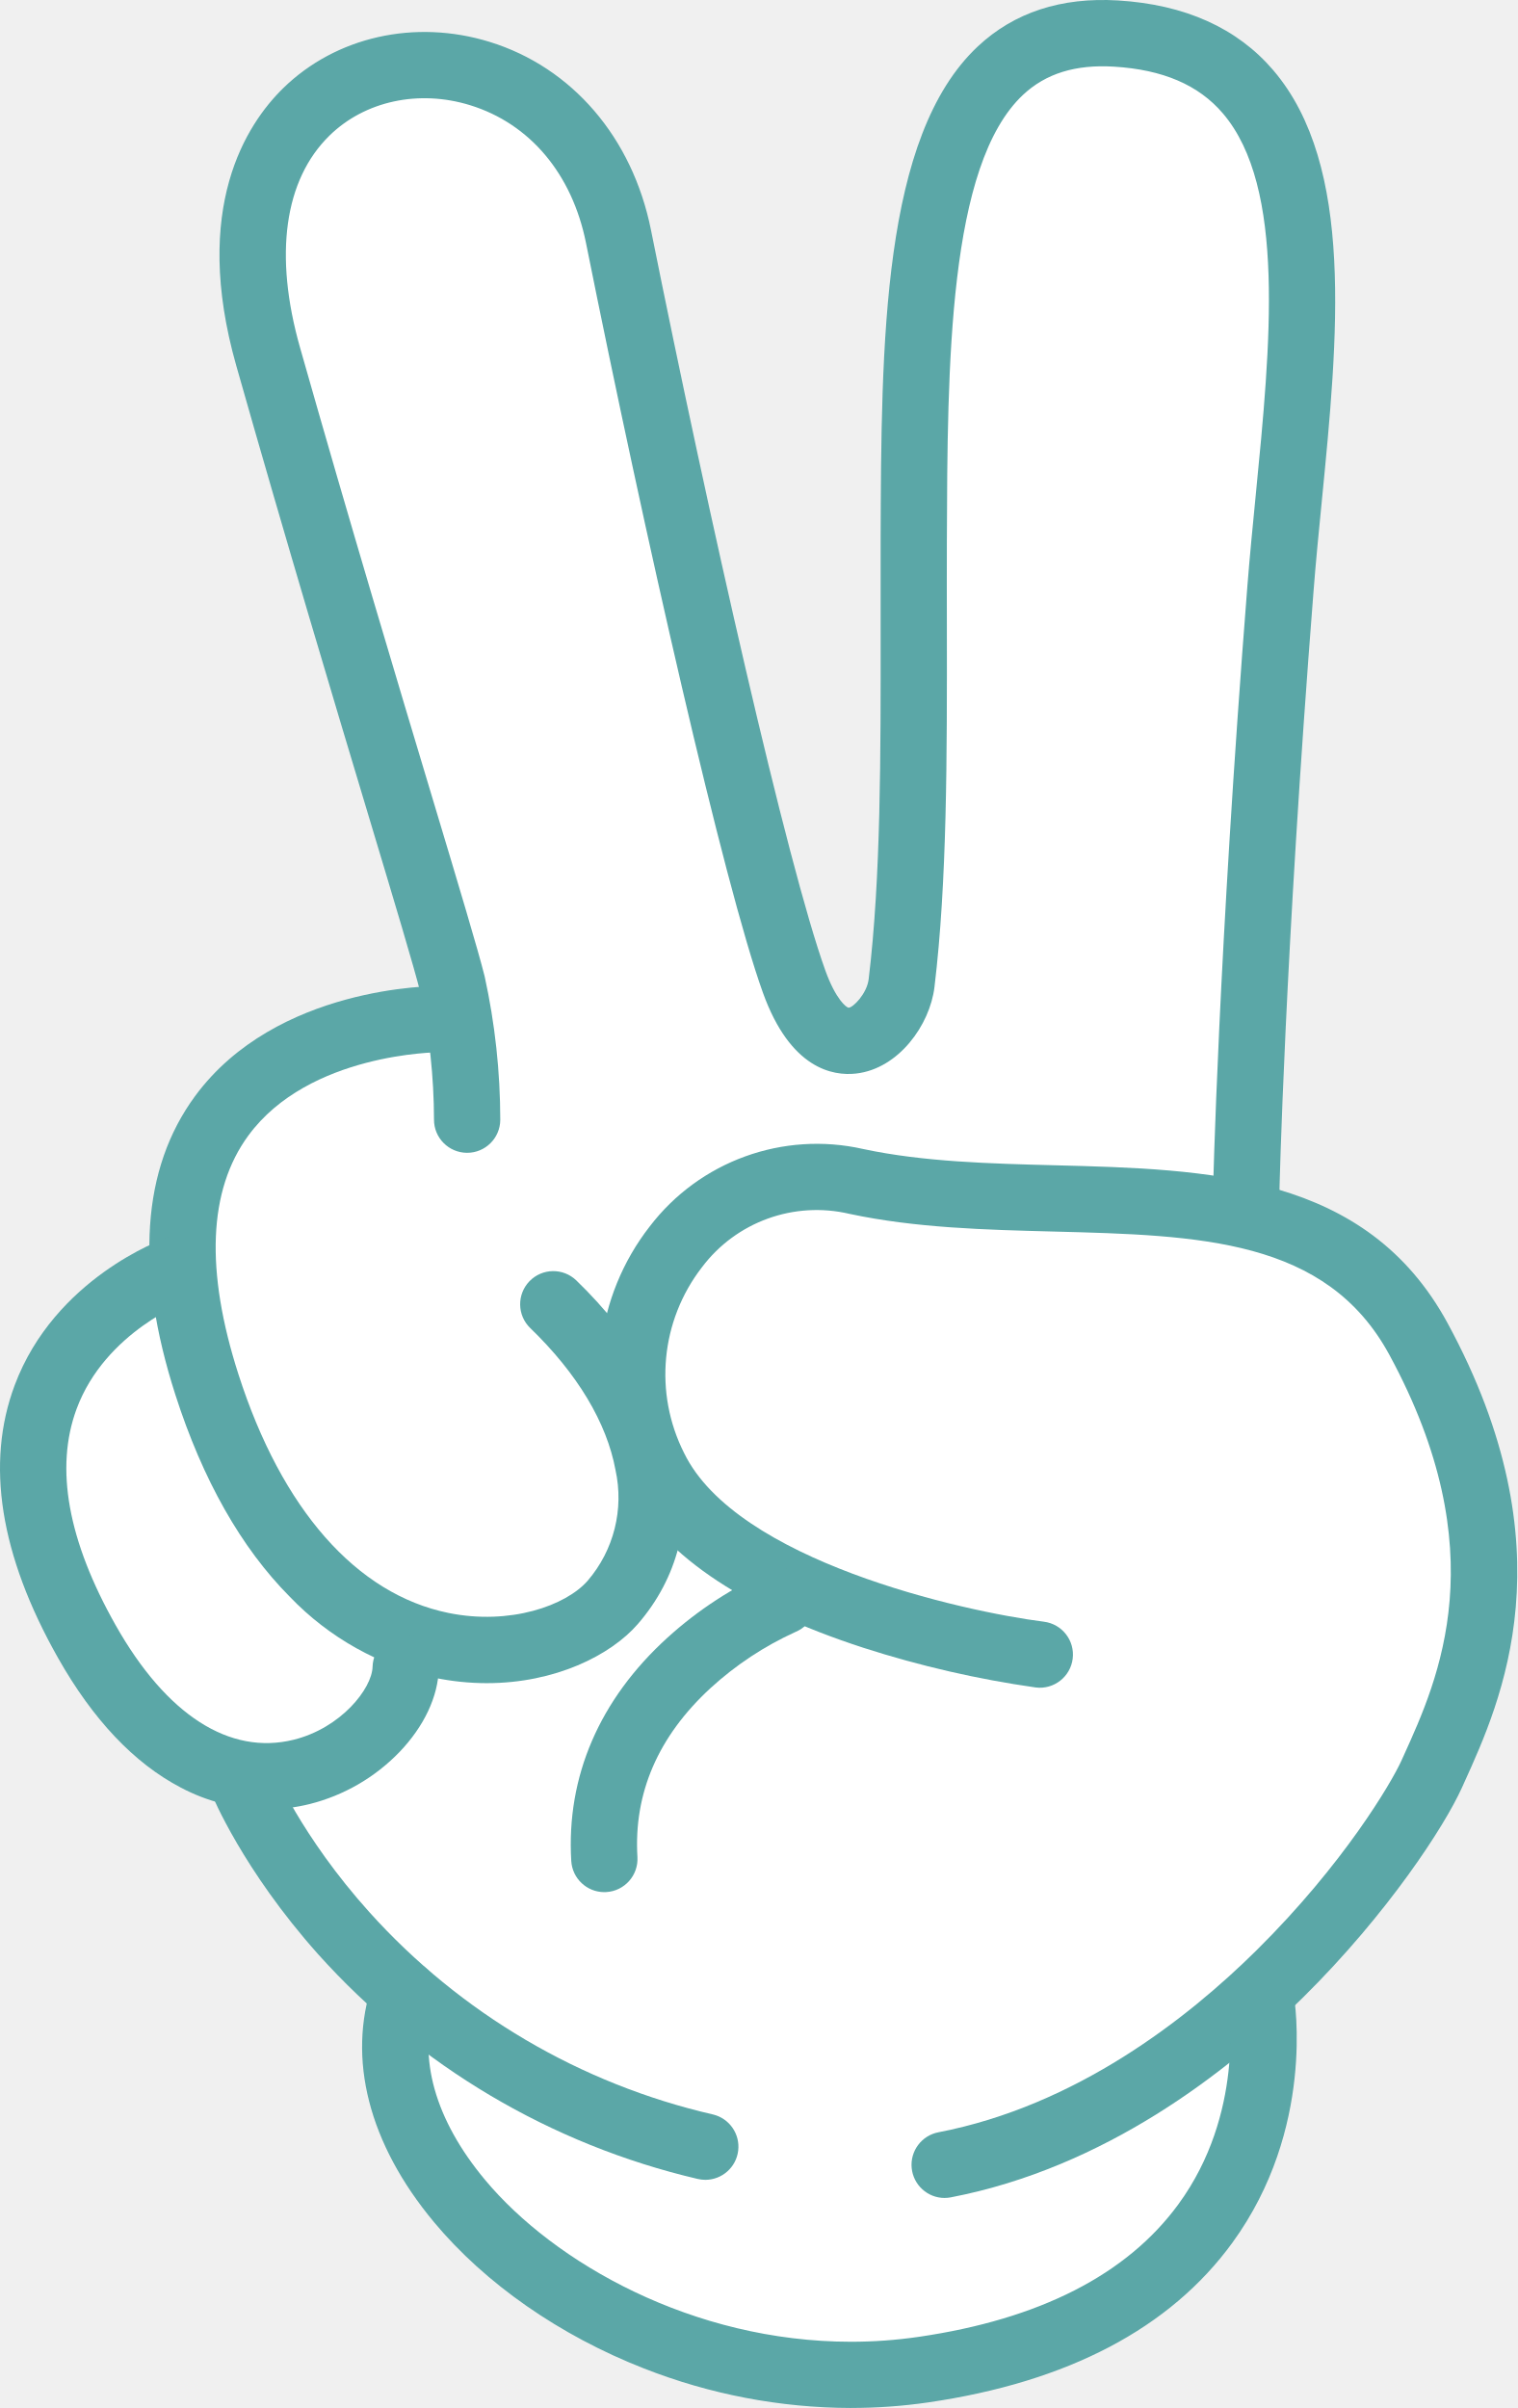
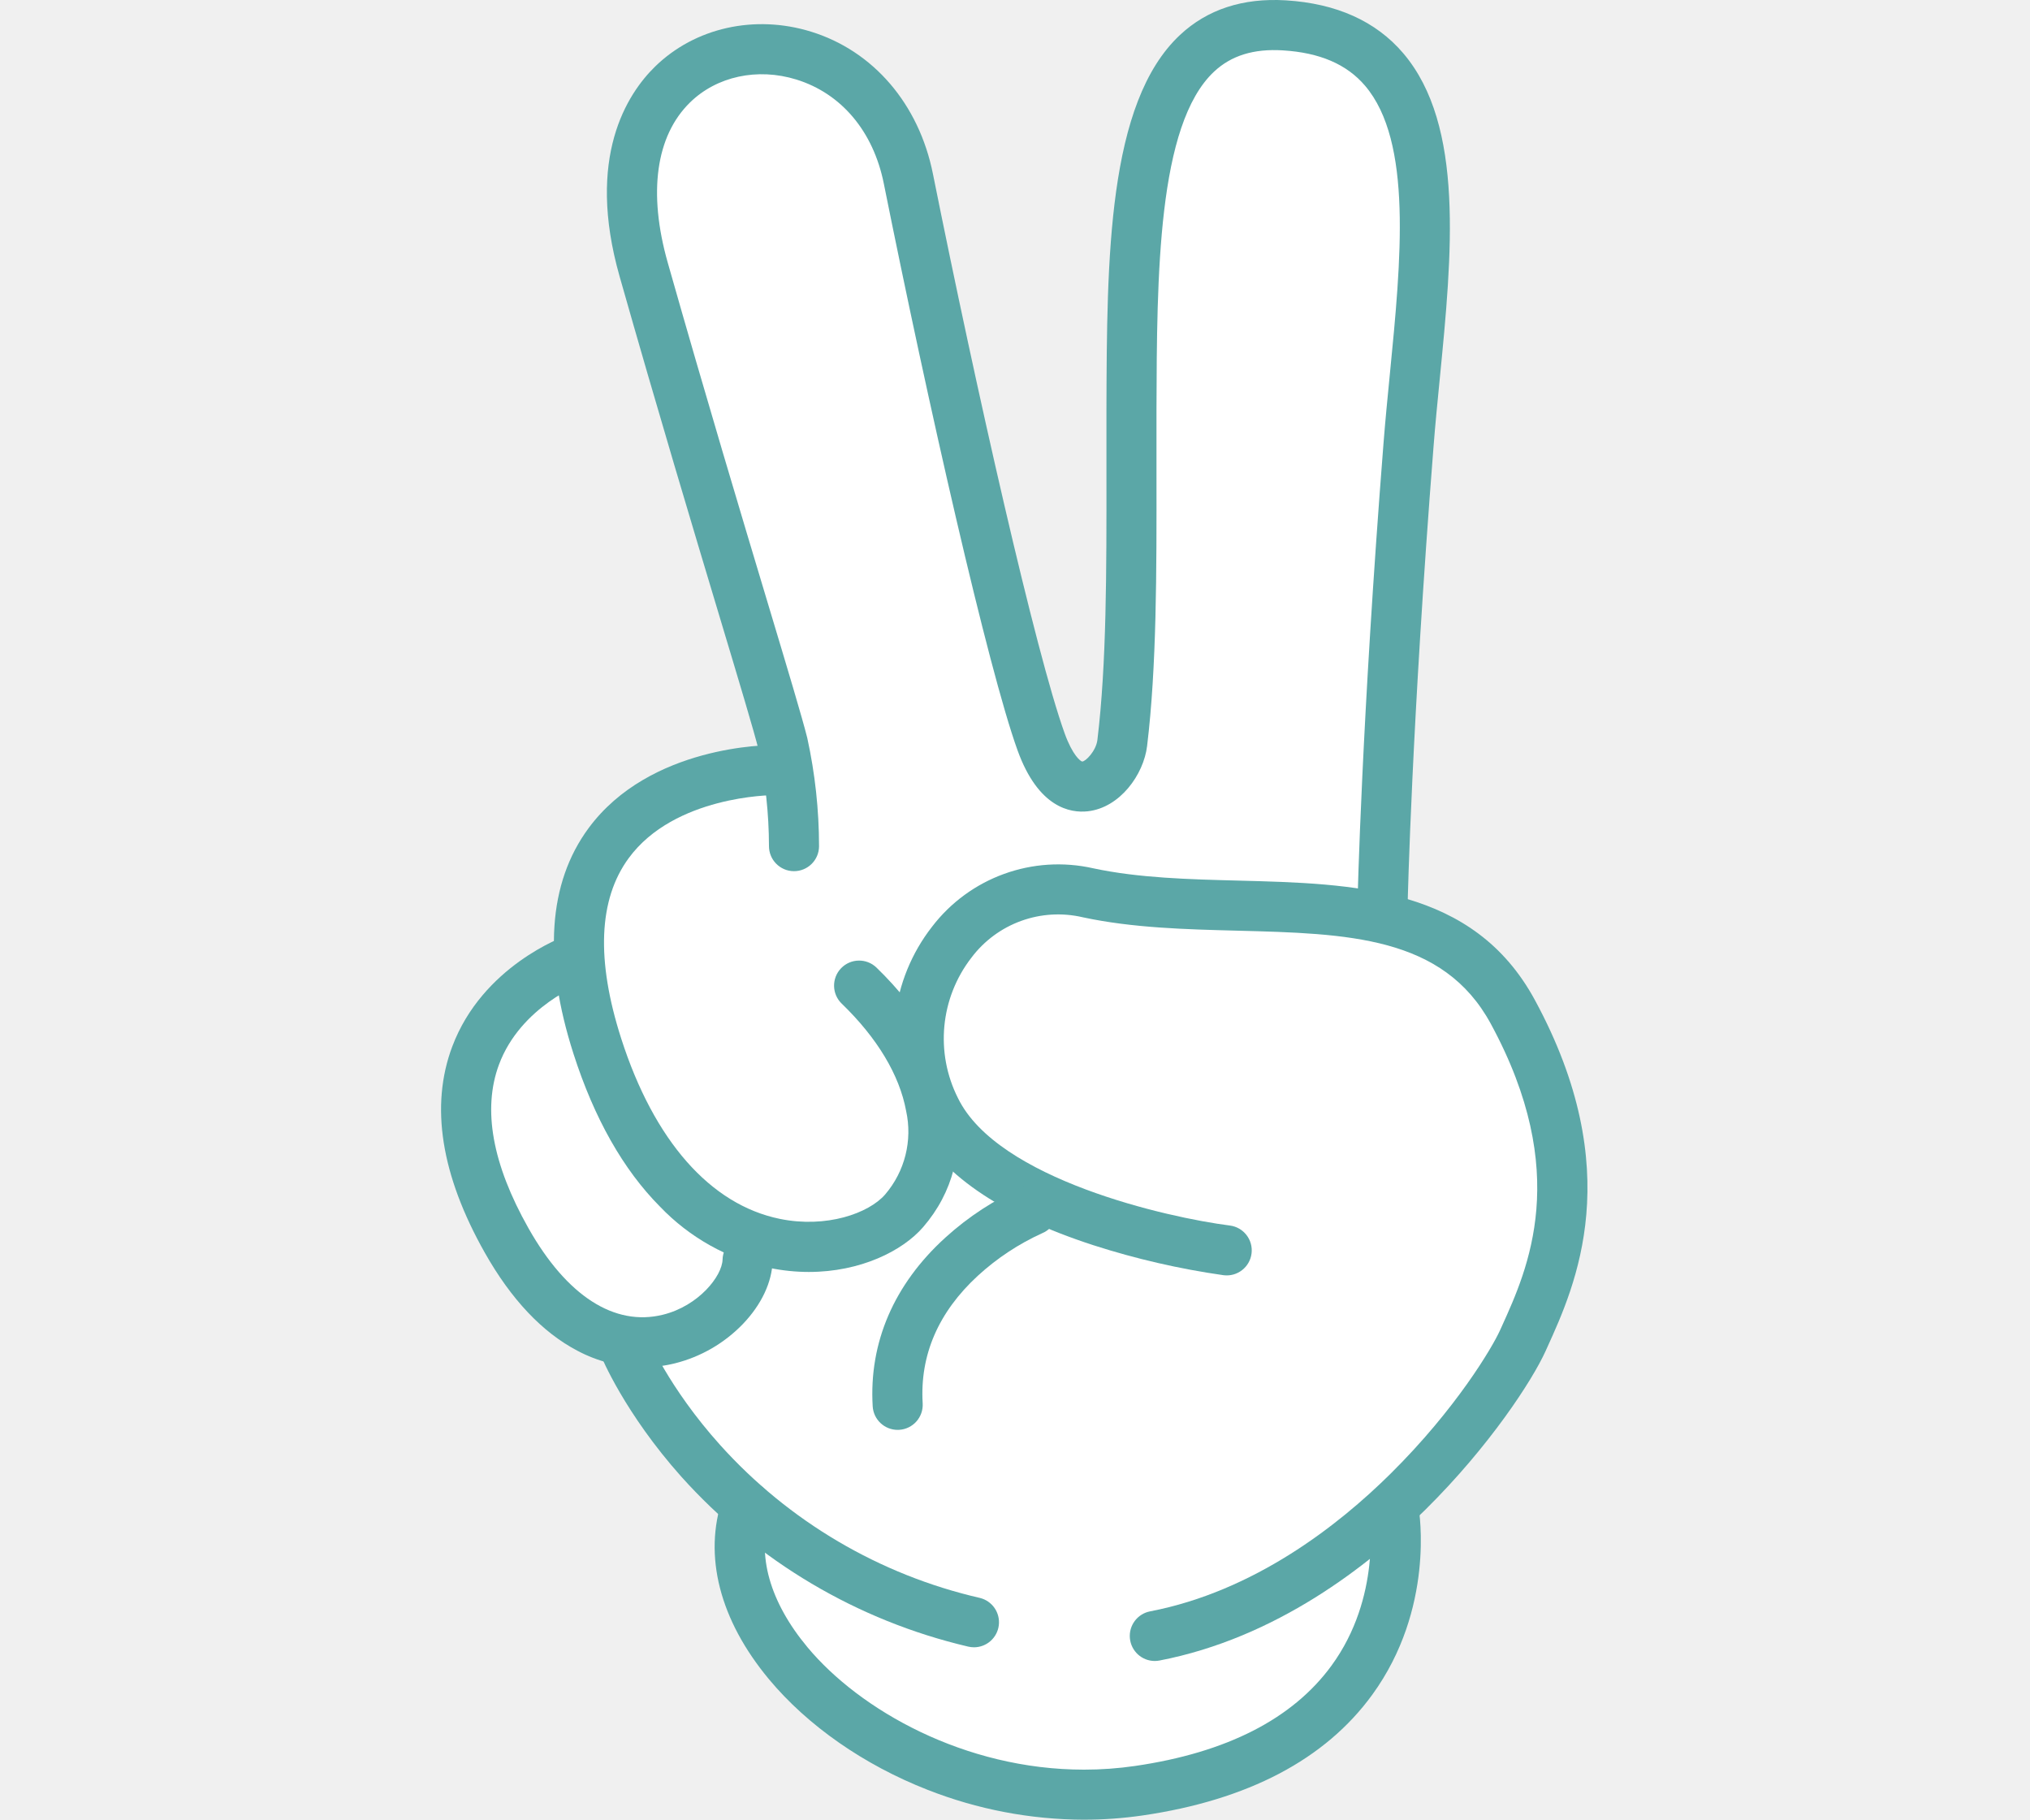
- <svg xmlns="http://www.w3.org/2000/svg" id="scissors" width="202.742" height="321.757" viewBox="0 0 202.742 321.757">
+ <svg xmlns="http://www.w3.org/2000/svg" width="359" height="321.76" viewBox="0 0 359 321.76">
  <defs>
    <clipPath id="clip-path">
      <rect id="사각형_63" data-name="사각형 63" width="202.742" height="321.757" fill="none" />
    </clipPath>
  </defs>
-   <g id="그룹_110" data-name="그룹 110" transform="translate(0 0)" clip-path="url(#clip-path)">
-     <path id="패스_70" data-name="패스 70" d="M70.822,143.5S31.9,145.417,34.089,179.088c-.5.044-.8.073-.8.073S-.237,190.971,21.19,228.9c6.338,11.219,13.552,16.261,20.218,17.61.322.63.523,1.011.523,1.011s5.93,14.6,21.666,28.332l-.013.042C55.25,300.5,93.256,332,132.992,326.2c52.223-7.615,45.125-49.253,45.125-49.253s-.122-.351-.335-.931c12.837-11.91,21.009-24.728,23.108-29.366,4.681-10.348,13.935-29.276-1.756-58.176-5.265-9.7-13.362-14.25-22.863-16.467l-.164-2.865s.655-30.985,4.581-80.9c2.554-32.469,11.058-72.176-21.976-74.191-26.178-1.6-26.9,31.234-27.022,67.81-.071,21.421.4,42.278-1.631,59.082-.712,5.893-9.236,14.006-14.359-.229-5.184-14.4-15.727-61.021-23.466-99.555C85.175,6.019,32.4,11.323,45.418,57.206c11.957,42.129,23.395,78.243,25.4,86.29" transform="translate(-9.597 -9.57)" fill="#fff" />
-     <path id="패스_71" data-name="패스 71" d="M122.959,326.714a71.865,71.865,0,0,1-26.117-4.991c-10.591-4.138-19.94-10.638-26.324-18.3-7.728-9.277-10.374-19.17-7.457-27.866C47.549,261.983,41.5,247.4,41.432,247.231c0,0-.186-.352-.483-.931-7.6-1.57-14.6-7.679-20.25-17.672-7.1-12.568-8.947-23.615-5.488-32.835,4.658-12.417,17.543-17.08,17.672-17.126l.037-.008s.239-.023.648-.06c-.558-9.081,1.835-16.687,7.116-22.608,10.055-11.275,27.556-12.841,29.585-12.986-.9-3.562-3.482-12.117-7.027-23.878-4.851-16.1-11.5-38.145-18.329-62.223-3.985-14.039-2.155-25.7,5.152-32.847,5.928-5.795,14.87-7.772,23.338-5.159,9.644,2.976,16.435,10.953,18.632,21.887C99.792,79.408,110.342,126,115.5,140.317c2.476,6.879,5.5,8.04,7.615,7.8,3.208-.363,6.045-4.278,6.439-7.537,1.667-13.8,1.647-30.255,1.626-47.678,0-3.72-.009-7.566,0-11.386.047-14.3.206-27.005,1.677-37.788,1.691-12.4,4.856-20.4,9.96-25.187,4-3.753,9.09-5.387,15.552-4.993,7.864.479,13.677,3.047,17.771,7.85,9.7,11.372,7.544,33.26,5.464,54.427-.393,4-.8,8.137-1.11,12.084-3.881,49.341-4.574,80.583-4.58,80.892l.157,2.734c10.859,2.56,18.123,7.811,22.85,16.519,6.654,12.256,9.546,24.193,8.6,35.479-.8,9.55-4.1,16.819-6.512,22.126l-.323.712c-2.391,5.283-10.763,17.908-23.068,29.345.191.522.3.835.3.835.033.184,2.59,16.025-7.442,29.825-7.62,10.483-20.342,17.09-37.81,19.637a67.312,67.312,0,0,1-9.7.7M32.971,178.971c-.543.2-12.939,4.867-17.465,16.936-3.423,9.128-1.583,20.084,5.469,32.565,5.618,9.944,12.572,16.007,20.112,17.533l.075.015.035.068c.321.628.522,1.008.522,1.009.066.16,6.105,14.738,21.63,28.287l.078.068-.044.138c-2.915,8.607-.294,18.416,7.378,27.627,11.27,13.53,35.433,26.338,61.854,22.484,17.381-2.534,30.031-9.1,37.6-19.51,9.933-13.664,7.429-29.336,7.392-29.559,0,0-.123-.346-.328-.9l-.036-.1.077-.071c12.313-11.424,20.686-24.044,23.072-29.315l.323-.712c4.622-10.185,13.227-29.143-2.073-57.324-4.7-8.653-11.931-13.861-22.76-16.389l-.115-.027-.171-2.982c.006-.323.7-31.573,4.581-80.923.311-3.951.717-8.089,1.111-12.09,2.074-21.1,4.218-42.921-5.389-54.191-4.036-4.734-9.777-7.266-17.55-7.74-6.37-.388-11.381,1.217-15.317,4.907-4.979,4.669-8.206,12.846-9.864,25-1.468,10.763-1.627,23.462-1.674,37.746-.013,3.819-.008,7.665,0,11.385.021,17.433.041,33.9-1.628,47.716-.409,3.382-3.268,7.423-6.717,7.813-2.223.252-5.4-.934-7.947-8.007-5.159-14.333-15.713-60.943-23.473-99.578C89.553,30.03,82.841,22.14,73.31,19.2c-8.357-2.579-17.179-.631-23.024,5.083-7.22,7.058-9.021,18.613-5.069,32.535,6.833,24.076,13.477,46.121,18.328,62.218,3.608,11.974,6.215,20.625,7.078,24.077l.046.187-.192.009c-.189.009-19.016,1.072-29.558,12.894-5.251,5.889-7.614,13.469-7.025,22.53l.01.154-.154.014c-.425.038-.7.064-.779.071" transform="translate(-9.243 -9.225)" fill="#5ba7a7" />
-     <path id="패스_72" data-name="패스 72" d="M154.584,796.166a4.443,4.443,0,0,1-1.043-.125,98.276,98.276,0,0,1-50.7-30.027c-10.043-11.258-14.1-21.093-14.267-21.506a4.427,4.427,0,0,1,8.2-3.331c.033.081,3.783,9.065,12.916,19.217a88.447,88.447,0,0,0,45.929,27.04,4.428,4.428,0,0,1-1.036,8.732" transform="translate(-60.338 -504.896)" fill="#5ba7a7" />
-     <path id="패스_73" data-name="패스 73" d="M299.381,624.2a4.428,4.428,0,0,1-.833-8.776c18.4-3.544,33.268-15.177,42.5-24.312,11.673-11.546,18.052-22.437,19.367-25.343l.325-.716c4.619-10.177,12.349-27.209-1.938-53.522-8.429-15.524-25.334-15.96-44.909-16.465-9.044-.233-18.4-.475-27.218-2.36a19.175,19.175,0,0,0-19.735,7.151,23.356,23.356,0,0,0-2.368,24.813c6.995,14.364,37.08,21.135,48.082,22.532a4.427,4.427,0,0,1-1.11,8.785,139.152,139.152,0,0,1-22.967-5.286c-16.686-5.407-27.441-12.86-31.966-22.153a32.848,32.848,0,0,1-3.154-18.2,31.807,31.807,0,0,1,6.51-15.951,28.1,28.1,0,0,1,28.56-10.352c8.018,1.714,16.954,1.944,25.595,2.167,20.448.527,41.592,1.073,52.462,21.091,16.389,30.185,7.171,50.5,2.219,61.407l-.32.707c-2.309,5.1-9.861,16.765-21.208,27.988-10.107,10-26.476,22.746-47.055,26.711a4.435,4.435,0,0,1-.842.081" transform="translate(-173.159 -330.508)" fill="#5ba7a7" />
-     <path id="패스_74" data-name="패스 74" d="M229.912,164h-.1a4.428,4.428,0,0,1-4.333-4.52c.007-.311.7-31.684,4.594-81.155.314-3.992.723-8.151,1.118-12.173,1.987-20.213,4.041-41.115-4.389-51-3.244-3.8-8.007-5.849-14.561-6.248-5.135-.312-9.1.917-12.136,3.76C190.086,22.059,190,48.754,189.92,72.306c-.013,3.81-.008,7.651,0,11.365.021,17.566.041,34.158-1.659,48.233-.61,5.051-4.789,10.9-10.476,11.543-3.072.347-8.77-.595-12.444-10.8-5.229-14.527-15.851-61.395-23.641-100.183-1.855-9.235-7.5-15.944-15.488-18.409-6.859-2.116-14.056-.562-18.781,4.056-6.049,5.913-7.451,15.97-3.946,28.316,6.773,23.865,13.114,44.965,17.743,60.37,3.506,11.667,6.039,20.1,6.934,23.681a89.871,89.871,0,0,1,2.083,19.158,4.427,4.427,0,0,1-8.855-.052,82.093,82.093,0,0,0-1.82-16.961c-.844-3.381-3.352-11.727-6.823-23.277-4.638-15.434-10.99-36.571-17.782-60.5-5.98-21.068,1.365-32.266,6.275-37.066,7.048-6.889,17.617-9.26,27.581-6.185,11.022,3.4,19.082,12.794,21.559,25.126,7.727,38.47,18.208,84.8,23.292,98.927,1.423,3.955,2.835,4.966,3.108,5,.58.019,2.455-1.864,2.69-3.807,1.636-13.541,1.616-29.871,1.6-47.16,0-3.724-.009-7.576,0-11.406.088-26.58.179-54.065,12.987-66.075,4.838-4.537,11.139-6.6,18.732-6.14,8.956.546,15.941,3.689,20.76,9.342,10.872,12.753,8.631,35.559,6.464,57.614-.392,3.98-.8,8.1-1.1,12-3.87,49.193-4.562,80.339-4.568,80.648A4.428,4.428,0,0,1,229.912,164" transform="translate(-63.399 0.001)" fill="#5ba7a7" />
-     <path id="패스_75" data-name="패스 75" d="M108.2,509.75a34.48,34.48,0,0,1-6.916-.708A37.869,37.869,0,0,1,81.868,498.2c-6.487-6.53-11.631-15.612-15.287-26.993-5.39-16.778-4.5-30.2,2.635-39.9,10.853-14.745,31.906-14.727,32.8-14.717a4.427,4.427,0,0,1-.04,8.854h-.035c-.345,0-17.525.1-25.616,11.148-5.332,7.278-5.772,18.013-1.309,31.907,5.794,18.036,15.756,29.353,28.05,31.867,8.207,1.679,15.719-.972,18.621-4.318a17.062,17.062,0,0,0,3.708-14.769c-1.166-6.337-5.1-12.9-11.391-18.975a4.427,4.427,0,0,1,6.154-6.367c15.629,15.107,18.932,33.557,8.219,45.912-3.631,4.188-11.069,7.9-20.169,7.9" transform="translate(-43.15 -284.846)" fill="#5ba7a7" />
-     <path id="패스_76" data-name="패스 76" d="M35.656,598.854a24.784,24.784,0,0,1-11.508-2.9c-6.218-3.244-11.739-9.08-16.408-17.345-7.751-13.719-9.692-25.977-5.769-36.435,5.351-14.262,19.645-19.44,20.252-19.653a4.427,4.427,0,0,1,2.957,8.347c-.187.068-11.113,4.151-14.947,14.5-2.919,7.876-1.164,17.6,5.217,28.889,6.777,12,15.228,17.432,23.8,15.307,6.307-1.564,10.452-6.82,10.534-9.751a4.427,4.427,0,1,1,8.851.25c-.106,3.753-1.97,7.708-5.247,11.137a25.207,25.207,0,0,1-12.007,6.959,23.744,23.744,0,0,1-5.722.7" transform="translate(0 -357.103)" fill="#5ba7a7" />
-     <path id="패스_77" data-name="패스 77" d="M245.643,705.848a4.427,4.427,0,0,1-4.415-4.162c-.677-11.263,3.762-21.577,12.837-29.825a51.617,51.617,0,0,1,13.8-8.988,4.427,4.427,0,0,1,3.339,8.2,43.378,43.378,0,0,0-11.375,7.517c-6.99,6.438-10.274,14.03-9.761,22.564a4.427,4.427,0,0,1-4.154,4.685c-.091.005-.181.008-.27.008" transform="translate(-164.895 -453.021)" fill="#5ba7a7" />
-     <path id="패스_78" data-name="패스 78" d="M218.331,888a76.155,76.155,0,0,1-27.673-5.283c-11.251-4.4-21.213-11.339-28.051-19.547-8.732-10.483-11.644-21.856-8.2-32.027a4.427,4.427,0,1,1,8.387,2.84c-2.418,7.141-.068,15.494,6.617,23.52,9.233,11.085,27.767,21.646,48.9,21.647a62.633,62.633,0,0,0,9.055-.655c16.142-2.354,27.814-8.307,34.691-17.7,8.91-12.165,6.729-26.306,6.706-26.447a4.427,4.427,0,0,1,8.732-1.473c.123.719,2.875,17.788-8.2,33.027-8.322,11.449-22,18.632-40.647,21.351a71.542,71.542,0,0,1-10.316.743" transform="translate(-104.613 -566.245)" fill="#5ba7a7" />
+   <g id="scissors_359" transform="translate(-765 -628)">
+     <rect id="사각형_77" data-name="사각형 77" width="359" height="321.76" transform="translate(765 628)" fill="none" />
+     <g id="scissors" transform="translate(843 628)">
+       <g id="그룹_110" data-name="그룹 110" transform="translate(0 0)" clip-path="url(#clip-path)">
+         <path id="패스_70" data-name="패스 70" d="M70.822,143.5S31.9,145.417,34.089,179.088c-.5.044-.8.073-.8.073S-.237,190.971,21.19,228.9c6.338,11.219,13.552,16.261,20.218,17.61.322.63.523,1.011.523,1.011s5.93,14.6,21.666,28.332l-.013.042C55.25,300.5,93.256,332,132.992,326.2c52.223-7.615,45.125-49.253,45.125-49.253s-.122-.351-.335-.931c12.837-11.91,21.009-24.728,23.108-29.366,4.681-10.348,13.935-29.276-1.756-58.176-5.265-9.7-13.362-14.25-22.863-16.467l-.164-2.865s.655-30.985,4.581-80.9c2.554-32.469,11.058-72.176-21.976-74.191-26.178-1.6-26.9,31.234-27.022,67.81-.071,21.421.4,42.278-1.631,59.082-.712,5.893-9.236,14.006-14.359-.229-5.184-14.4-15.727-61.021-23.466-99.555C85.175,6.019,32.4,11.323,45.418,57.206c11.957,42.129,23.395,78.243,25.4,86.29" transform="translate(-9.597 -9.57)" fill="#fff" />
+         <path id="패스_71" data-name="패스 71" d="M122.959,326.714a71.865,71.865,0,0,1-26.117-4.991c-10.591-4.138-19.94-10.638-26.324-18.3-7.728-9.277-10.374-19.17-7.457-27.866C47.549,261.983,41.5,247.4,41.432,247.231c0,0-.186-.352-.483-.931-7.6-1.57-14.6-7.679-20.25-17.672-7.1-12.568-8.947-23.615-5.488-32.835,4.658-12.417,17.543-17.08,17.672-17.126l.037-.008s.239-.023.648-.06c-.558-9.081,1.835-16.687,7.116-22.608,10.055-11.275,27.556-12.841,29.585-12.986-.9-3.562-3.482-12.117-7.027-23.878-4.851-16.1-11.5-38.145-18.329-62.223-3.985-14.039-2.155-25.7,5.152-32.847,5.928-5.795,14.87-7.772,23.338-5.159,9.644,2.976,16.435,10.953,18.632,21.887C99.792,79.408,110.342,126,115.5,140.317c2.476,6.879,5.5,8.04,7.615,7.8,3.208-.363,6.045-4.278,6.439-7.537,1.667-13.8,1.647-30.255,1.626-47.678,0-3.72-.009-7.566,0-11.386.047-14.3.206-27.005,1.677-37.788,1.691-12.4,4.856-20.4,9.96-25.187,4-3.753,9.09-5.387,15.552-4.993,7.864.479,13.677,3.047,17.771,7.85,9.7,11.372,7.544,33.26,5.464,54.427-.393,4-.8,8.137-1.11,12.084-3.881,49.341-4.574,80.583-4.58,80.892l.157,2.734c10.859,2.56,18.123,7.811,22.85,16.519,6.654,12.256,9.546,24.193,8.6,35.479-.8,9.55-4.1,16.819-6.512,22.126l-.323.712c-2.391,5.283-10.763,17.908-23.068,29.345.191.522.3.835.3.835.033.184,2.59,16.025-7.442,29.825-7.62,10.483-20.342,17.09-37.81,19.637a67.312,67.312,0,0,1-9.7.7M32.971,178.971c-.543.2-12.939,4.867-17.465,16.936-3.423,9.128-1.583,20.084,5.469,32.565,5.618,9.944,12.572,16.007,20.112,17.533l.075.015.035.068c.321.628.522,1.008.522,1.009.066.16,6.105,14.738,21.63,28.287l.078.068-.044.138c-2.915,8.607-.294,18.416,7.378,27.627,11.27,13.53,35.433,26.338,61.854,22.484,17.381-2.534,30.031-9.1,37.6-19.51,9.933-13.664,7.429-29.336,7.392-29.559,0,0-.123-.346-.328-.9l-.036-.1.077-.071c12.313-11.424,20.686-24.044,23.072-29.315l.323-.712c4.622-10.185,13.227-29.143-2.073-57.324-4.7-8.653-11.931-13.861-22.76-16.389l-.115-.027-.171-2.982c.006-.323.7-31.573,4.581-80.923.311-3.951.717-8.089,1.111-12.09,2.074-21.1,4.218-42.921-5.389-54.191-4.036-4.734-9.777-7.266-17.55-7.74-6.37-.388-11.381,1.217-15.317,4.907-4.979,4.669-8.206,12.846-9.864,25-1.468,10.763-1.627,23.462-1.674,37.746-.013,3.819-.008,7.665,0,11.385.021,17.433.041,33.9-1.628,47.716-.409,3.382-3.268,7.423-6.717,7.813-2.223.252-5.4-.934-7.947-8.007-5.159-14.333-15.713-60.943-23.473-99.578C89.553,30.03,82.841,22.14,73.31,19.2c-8.357-2.579-17.179-.631-23.024,5.083-7.22,7.058-9.021,18.613-5.069,32.535,6.833,24.076,13.477,46.121,18.328,62.218,3.608,11.974,6.215,20.625,7.078,24.077l.046.187-.192.009c-.189.009-19.016,1.072-29.558,12.894-5.251,5.889-7.614,13.469-7.025,22.53l.01.154-.154.014c-.425.038-.7.064-.779.071" transform="translate(-9.243 -9.225)" fill="#5ba7a7" />
+         <path id="패스_72" data-name="패스 72" d="M154.584,796.166a4.443,4.443,0,0,1-1.043-.125,98.276,98.276,0,0,1-50.7-30.027c-10.043-11.258-14.1-21.093-14.267-21.506a4.427,4.427,0,0,1,8.2-3.331c.033.081,3.783,9.065,12.916,19.217a88.447,88.447,0,0,0,45.929,27.04,4.428,4.428,0,0,1-1.036,8.732" transform="translate(-60.338 -504.896)" fill="#5ba7a7" />
+         <path id="패스_73" data-name="패스 73" d="M299.381,624.2a4.428,4.428,0,0,1-.833-8.776c18.4-3.544,33.268-15.177,42.5-24.312,11.673-11.546,18.052-22.437,19.367-25.343l.325-.716c4.619-10.177,12.349-27.209-1.938-53.522-8.429-15.524-25.334-15.96-44.909-16.465-9.044-.233-18.4-.475-27.218-2.36a19.175,19.175,0,0,0-19.735,7.151,23.356,23.356,0,0,0-2.368,24.813c6.995,14.364,37.08,21.135,48.082,22.532a4.427,4.427,0,0,1-1.11,8.785,139.152,139.152,0,0,1-22.967-5.286c-16.686-5.407-27.441-12.86-31.966-22.153a32.848,32.848,0,0,1-3.154-18.2,31.807,31.807,0,0,1,6.51-15.951,28.1,28.1,0,0,1,28.56-10.352c8.018,1.714,16.954,1.944,25.595,2.167,20.448.527,41.592,1.073,52.462,21.091,16.389,30.185,7.171,50.5,2.219,61.407l-.32.707c-2.309,5.1-9.861,16.765-21.208,27.988-10.107,10-26.476,22.746-47.055,26.711a4.435,4.435,0,0,1-.842.081" transform="translate(-173.159 -330.508)" fill="#5ba7a7" />
+         <path id="패스_74" data-name="패스 74" d="M229.912,164h-.1a4.428,4.428,0,0,1-4.333-4.52c.007-.311.7-31.684,4.594-81.155.314-3.992.723-8.151,1.118-12.173,1.987-20.213,4.041-41.115-4.389-51-3.244-3.8-8.007-5.849-14.561-6.248-5.135-.312-9.1.917-12.136,3.76C190.086,22.059,190,48.754,189.92,72.306c-.013,3.81-.008,7.651,0,11.365.021,17.566.041,34.158-1.659,48.233-.61,5.051-4.789,10.9-10.476,11.543-3.072.347-8.77-.595-12.444-10.8-5.229-14.527-15.851-61.395-23.641-100.183-1.855-9.235-7.5-15.944-15.488-18.409-6.859-2.116-14.056-.562-18.781,4.056-6.049,5.913-7.451,15.97-3.946,28.316,6.773,23.865,13.114,44.965,17.743,60.37,3.506,11.667,6.039,20.1,6.934,23.681a89.871,89.871,0,0,1,2.083,19.158,4.427,4.427,0,0,1-8.855-.052,82.093,82.093,0,0,0-1.82-16.961c-.844-3.381-3.352-11.727-6.823-23.277-4.638-15.434-10.99-36.571-17.782-60.5-5.98-21.068,1.365-32.266,6.275-37.066,7.048-6.889,17.617-9.26,27.581-6.185,11.022,3.4,19.082,12.794,21.559,25.126,7.727,38.47,18.208,84.8,23.292,98.927,1.423,3.955,2.835,4.966,3.108,5,.58.019,2.455-1.864,2.69-3.807,1.636-13.541,1.616-29.871,1.6-47.16,0-3.724-.009-7.576,0-11.406.088-26.58.179-54.065,12.987-66.075,4.838-4.537,11.139-6.6,18.732-6.14,8.956.546,15.941,3.689,20.76,9.342,10.872,12.753,8.631,35.559,6.464,57.614-.392,3.98-.8,8.1-1.1,12-3.87,49.193-4.562,80.339-4.568,80.648A4.428,4.428,0,0,1,229.912,164" transform="translate(-63.399 0.001)" fill="#5ba7a7" />
+         <path id="패스_75" data-name="패스 75" d="M108.2,509.75a34.48,34.48,0,0,1-6.916-.708A37.869,37.869,0,0,1,81.868,498.2c-6.487-6.53-11.631-15.612-15.287-26.993-5.39-16.778-4.5-30.2,2.635-39.9,10.853-14.745,31.906-14.727,32.8-14.717a4.427,4.427,0,0,1-.04,8.854h-.035c-.345,0-17.525.1-25.616,11.148-5.332,7.278-5.772,18.013-1.309,31.907,5.794,18.036,15.756,29.353,28.05,31.867,8.207,1.679,15.719-.972,18.621-4.318a17.062,17.062,0,0,0,3.708-14.769c-1.166-6.337-5.1-12.9-11.391-18.975a4.427,4.427,0,0,1,6.154-6.367c15.629,15.107,18.932,33.557,8.219,45.912-3.631,4.188-11.069,7.9-20.169,7.9" transform="translate(-43.15 -284.846)" fill="#5ba7a7" />
+         <path id="패스_76" data-name="패스 76" d="M35.656,598.854a24.784,24.784,0,0,1-11.508-2.9c-6.218-3.244-11.739-9.08-16.408-17.345-7.751-13.719-9.692-25.977-5.769-36.435,5.351-14.262,19.645-19.44,20.252-19.653a4.427,4.427,0,0,1,2.957,8.347c-.187.068-11.113,4.151-14.947,14.5-2.919,7.876-1.164,17.6,5.217,28.889,6.777,12,15.228,17.432,23.8,15.307,6.307-1.564,10.452-6.82,10.534-9.751a4.427,4.427,0,1,1,8.851.25c-.106,3.753-1.97,7.708-5.247,11.137a25.207,25.207,0,0,1-12.007,6.959,23.744,23.744,0,0,1-5.722.7" transform="translate(0 -357.103)" fill="#5ba7a7" />
+         <path id="패스_77" data-name="패스 77" d="M245.643,705.848a4.427,4.427,0,0,1-4.415-4.162c-.677-11.263,3.762-21.577,12.837-29.825a51.617,51.617,0,0,1,13.8-8.988,4.427,4.427,0,0,1,3.339,8.2,43.378,43.378,0,0,0-11.375,7.517c-6.99,6.438-10.274,14.03-9.761,22.564a4.427,4.427,0,0,1-4.154,4.685c-.091.005-.181.008-.27.008" transform="translate(-164.895 -453.021)" fill="#5ba7a7" />
+         <path id="패스_78" data-name="패스 78" d="M218.331,888a76.155,76.155,0,0,1-27.673-5.283c-11.251-4.4-21.213-11.339-28.051-19.547-8.732-10.483-11.644-21.856-8.2-32.027a4.427,4.427,0,1,1,8.387,2.84c-2.418,7.141-.068,15.494,6.617,23.52,9.233,11.085,27.767,21.646,48.9,21.647a62.633,62.633,0,0,0,9.055-.655c16.142-2.354,27.814-8.307,34.691-17.7,8.91-12.165,6.729-26.306,6.706-26.447a4.427,4.427,0,0,1,8.732-1.473c.123.719,2.875,17.788-8.2,33.027-8.322,11.449-22,18.632-40.647,21.351a71.542,71.542,0,0,1-10.316.743" transform="translate(-104.613 -566.245)" fill="#5ba7a7" />
+       </g>
+     </g>
  </g>
</svg>
